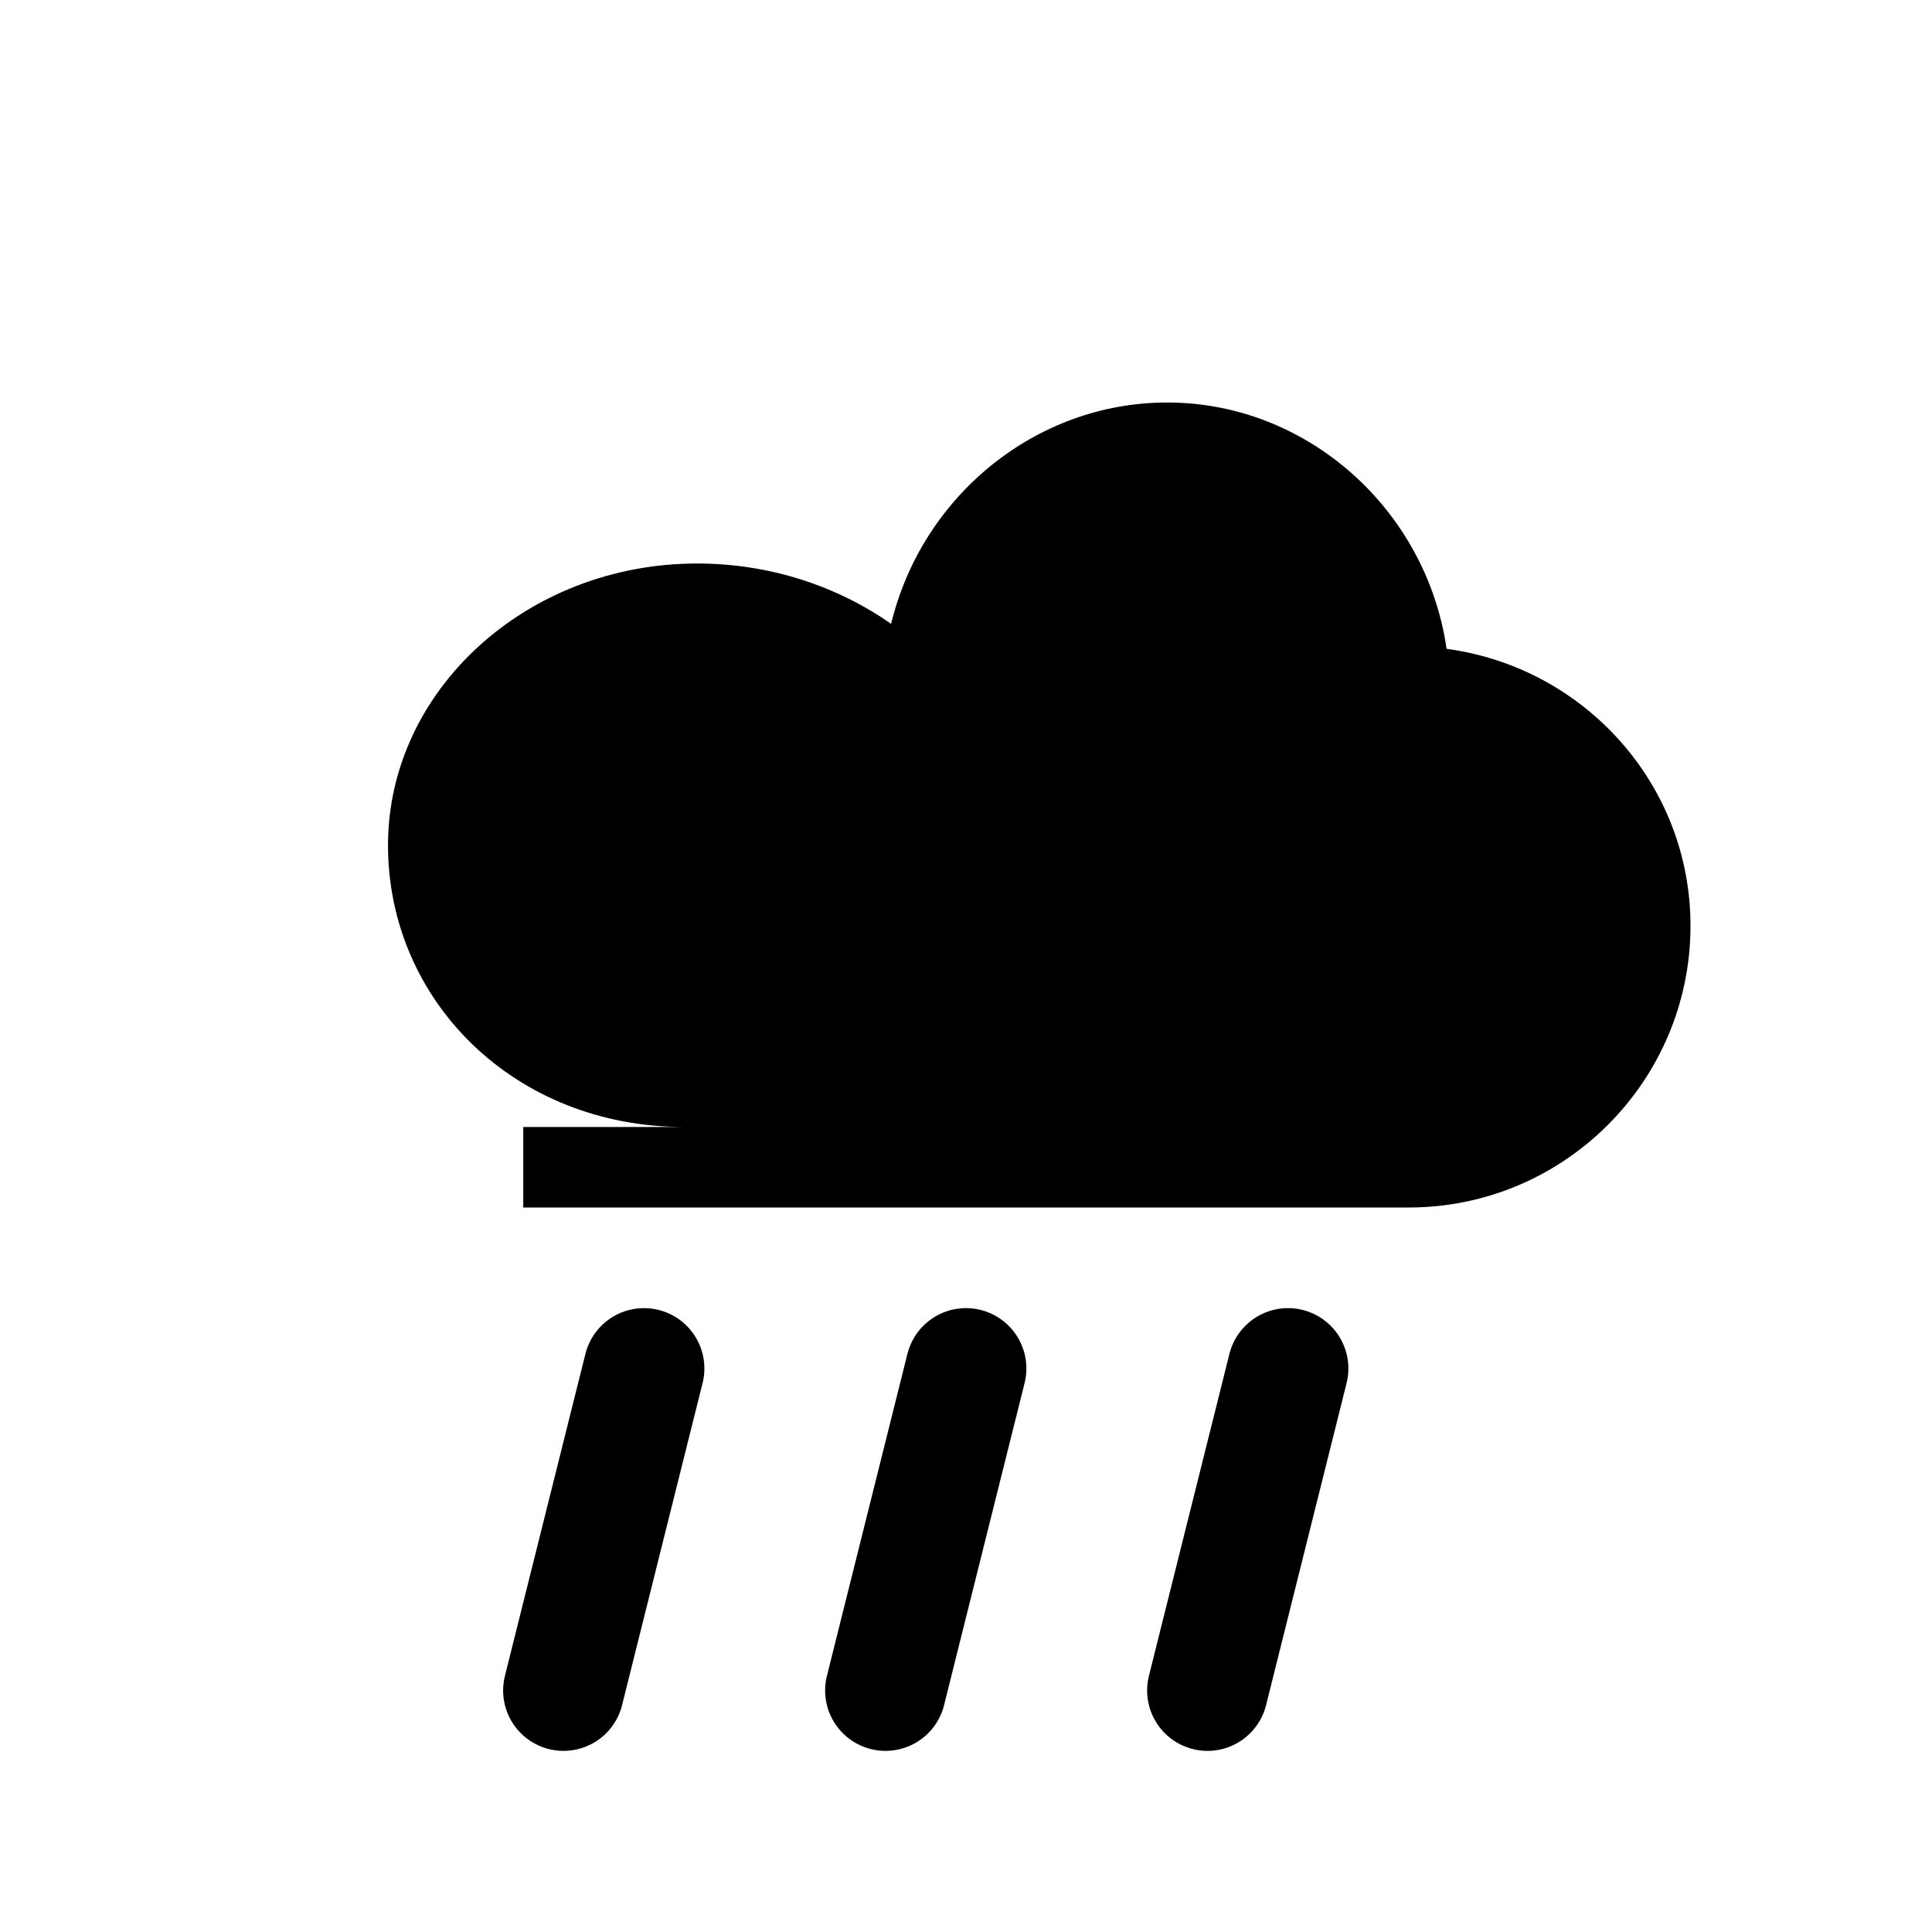
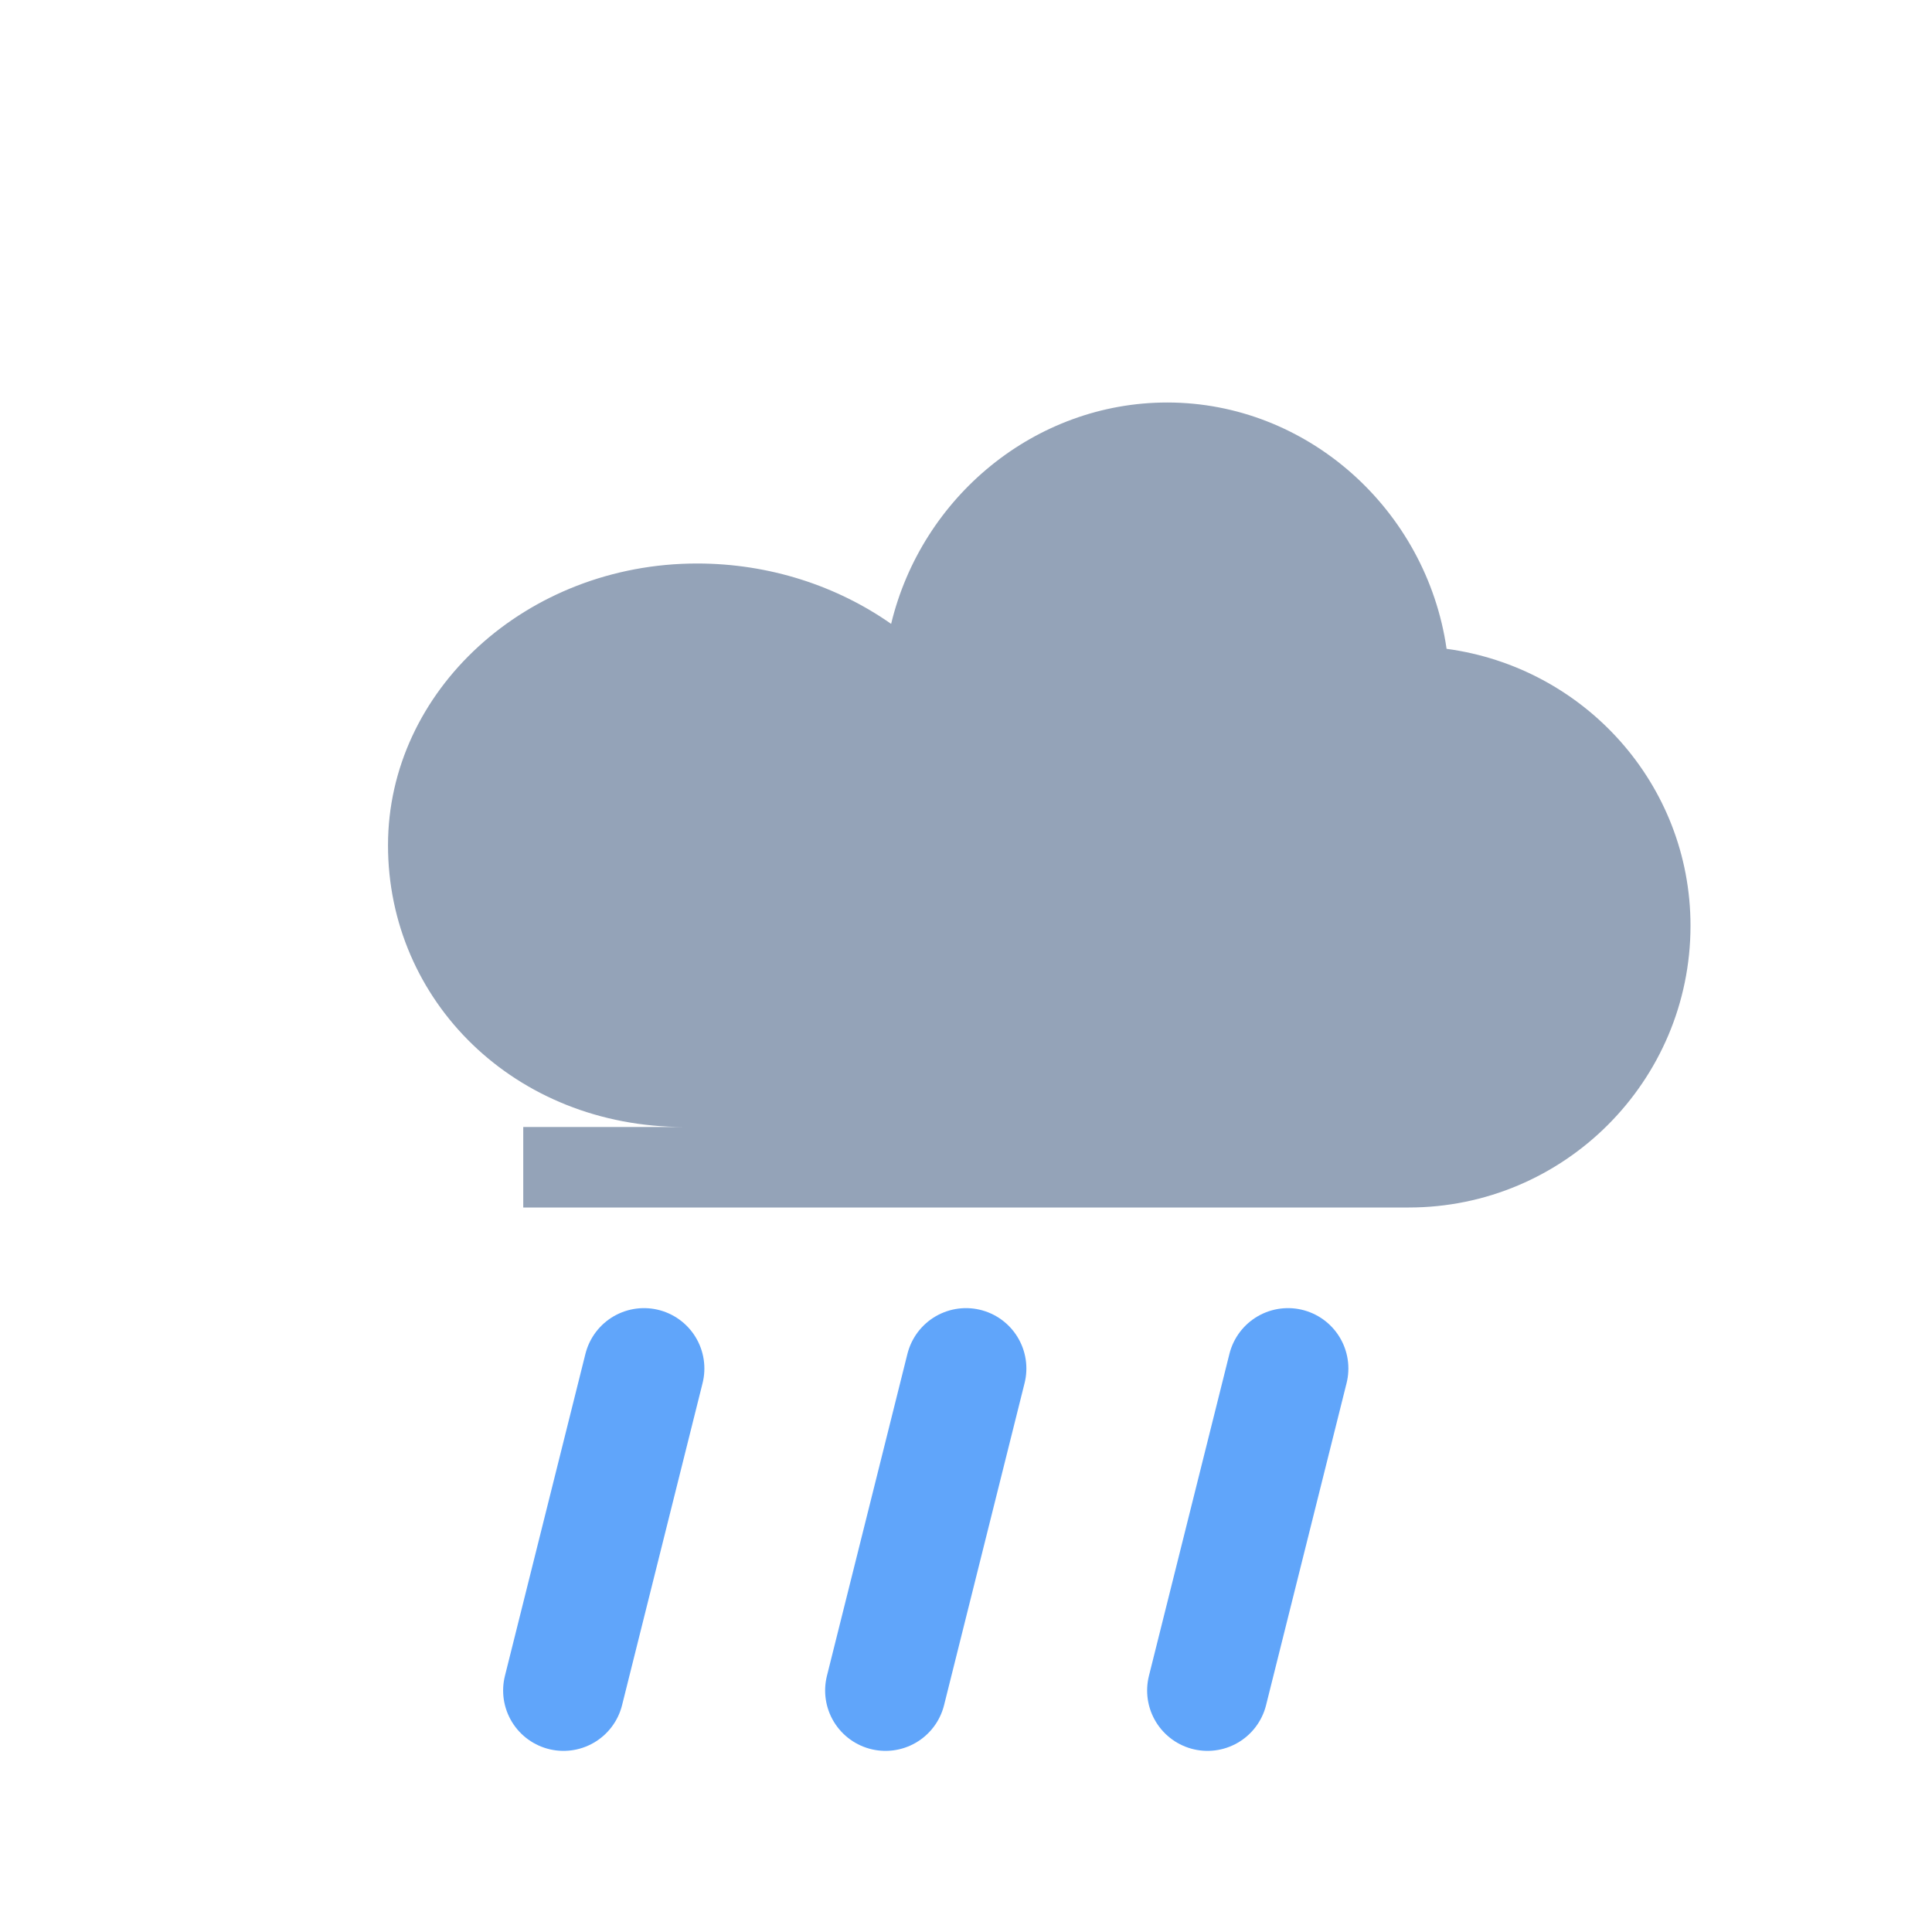
<svg xmlns="http://www.w3.org/2000/svg" width="24" height="24" viewBox="0 0 24 24" fill="none">
-   <path d="M6.5 15H17.5C19.43 15 21 13.43 21 11.5C21 9.74 19.68 8.29 17.97 8.06C17.72 6.33 16.24 5 14.5 5C12.86 5 11.45 6.17 11.07 7.75C10.4 7.28 9.56 7 8.66 7C6.54 7 4.82 8.58 4.82 10.5C4.82 12.43 6.39 14 8.5 14H6.5V15Z" fill="currentColor" />
-   <line x1="8" y1="17" x2="7" y2="21" stroke="currentColor" stroke-width="1.5" stroke-linecap="round" />
-   <line x1="12" y1="17" x2="11" y2="21" stroke="currentColor" stroke-width="1.5" stroke-linecap="round" />
-   <line x1="16" y1="17" x2="15" y2="21" stroke="currentColor" stroke-width="1.5" stroke-linecap="round" />
+   <path d="M6.5 15H17.5C19.43 15 21 13.43 21 11.5C21 9.74 19.68 8.29 17.97 8.06C17.72 6.33 16.24 5 14.5 5C12.86 5 11.45 6.17 11.07 7.75C10.4 7.28 9.56 7 8.66 7C6.54 7 4.82 8.58 4.82 10.5C4.82 12.43 6.39 14 8.5 14H6.5V15Z" fill="#94A3B8" />
+   <line x1="8" y1="17" x2="7" y2="21" stroke="#60A5FA" stroke-width="1.5" stroke-linecap="round" />
+   <line x1="12" y1="17" x2="11" y2="21" stroke="#60A5FA" stroke-width="1.5" stroke-linecap="round" />
+   <line x1="16" y1="17" x2="15" y2="21" stroke="#60A5FA" stroke-width="1.5" stroke-linecap="round" />
</svg>
